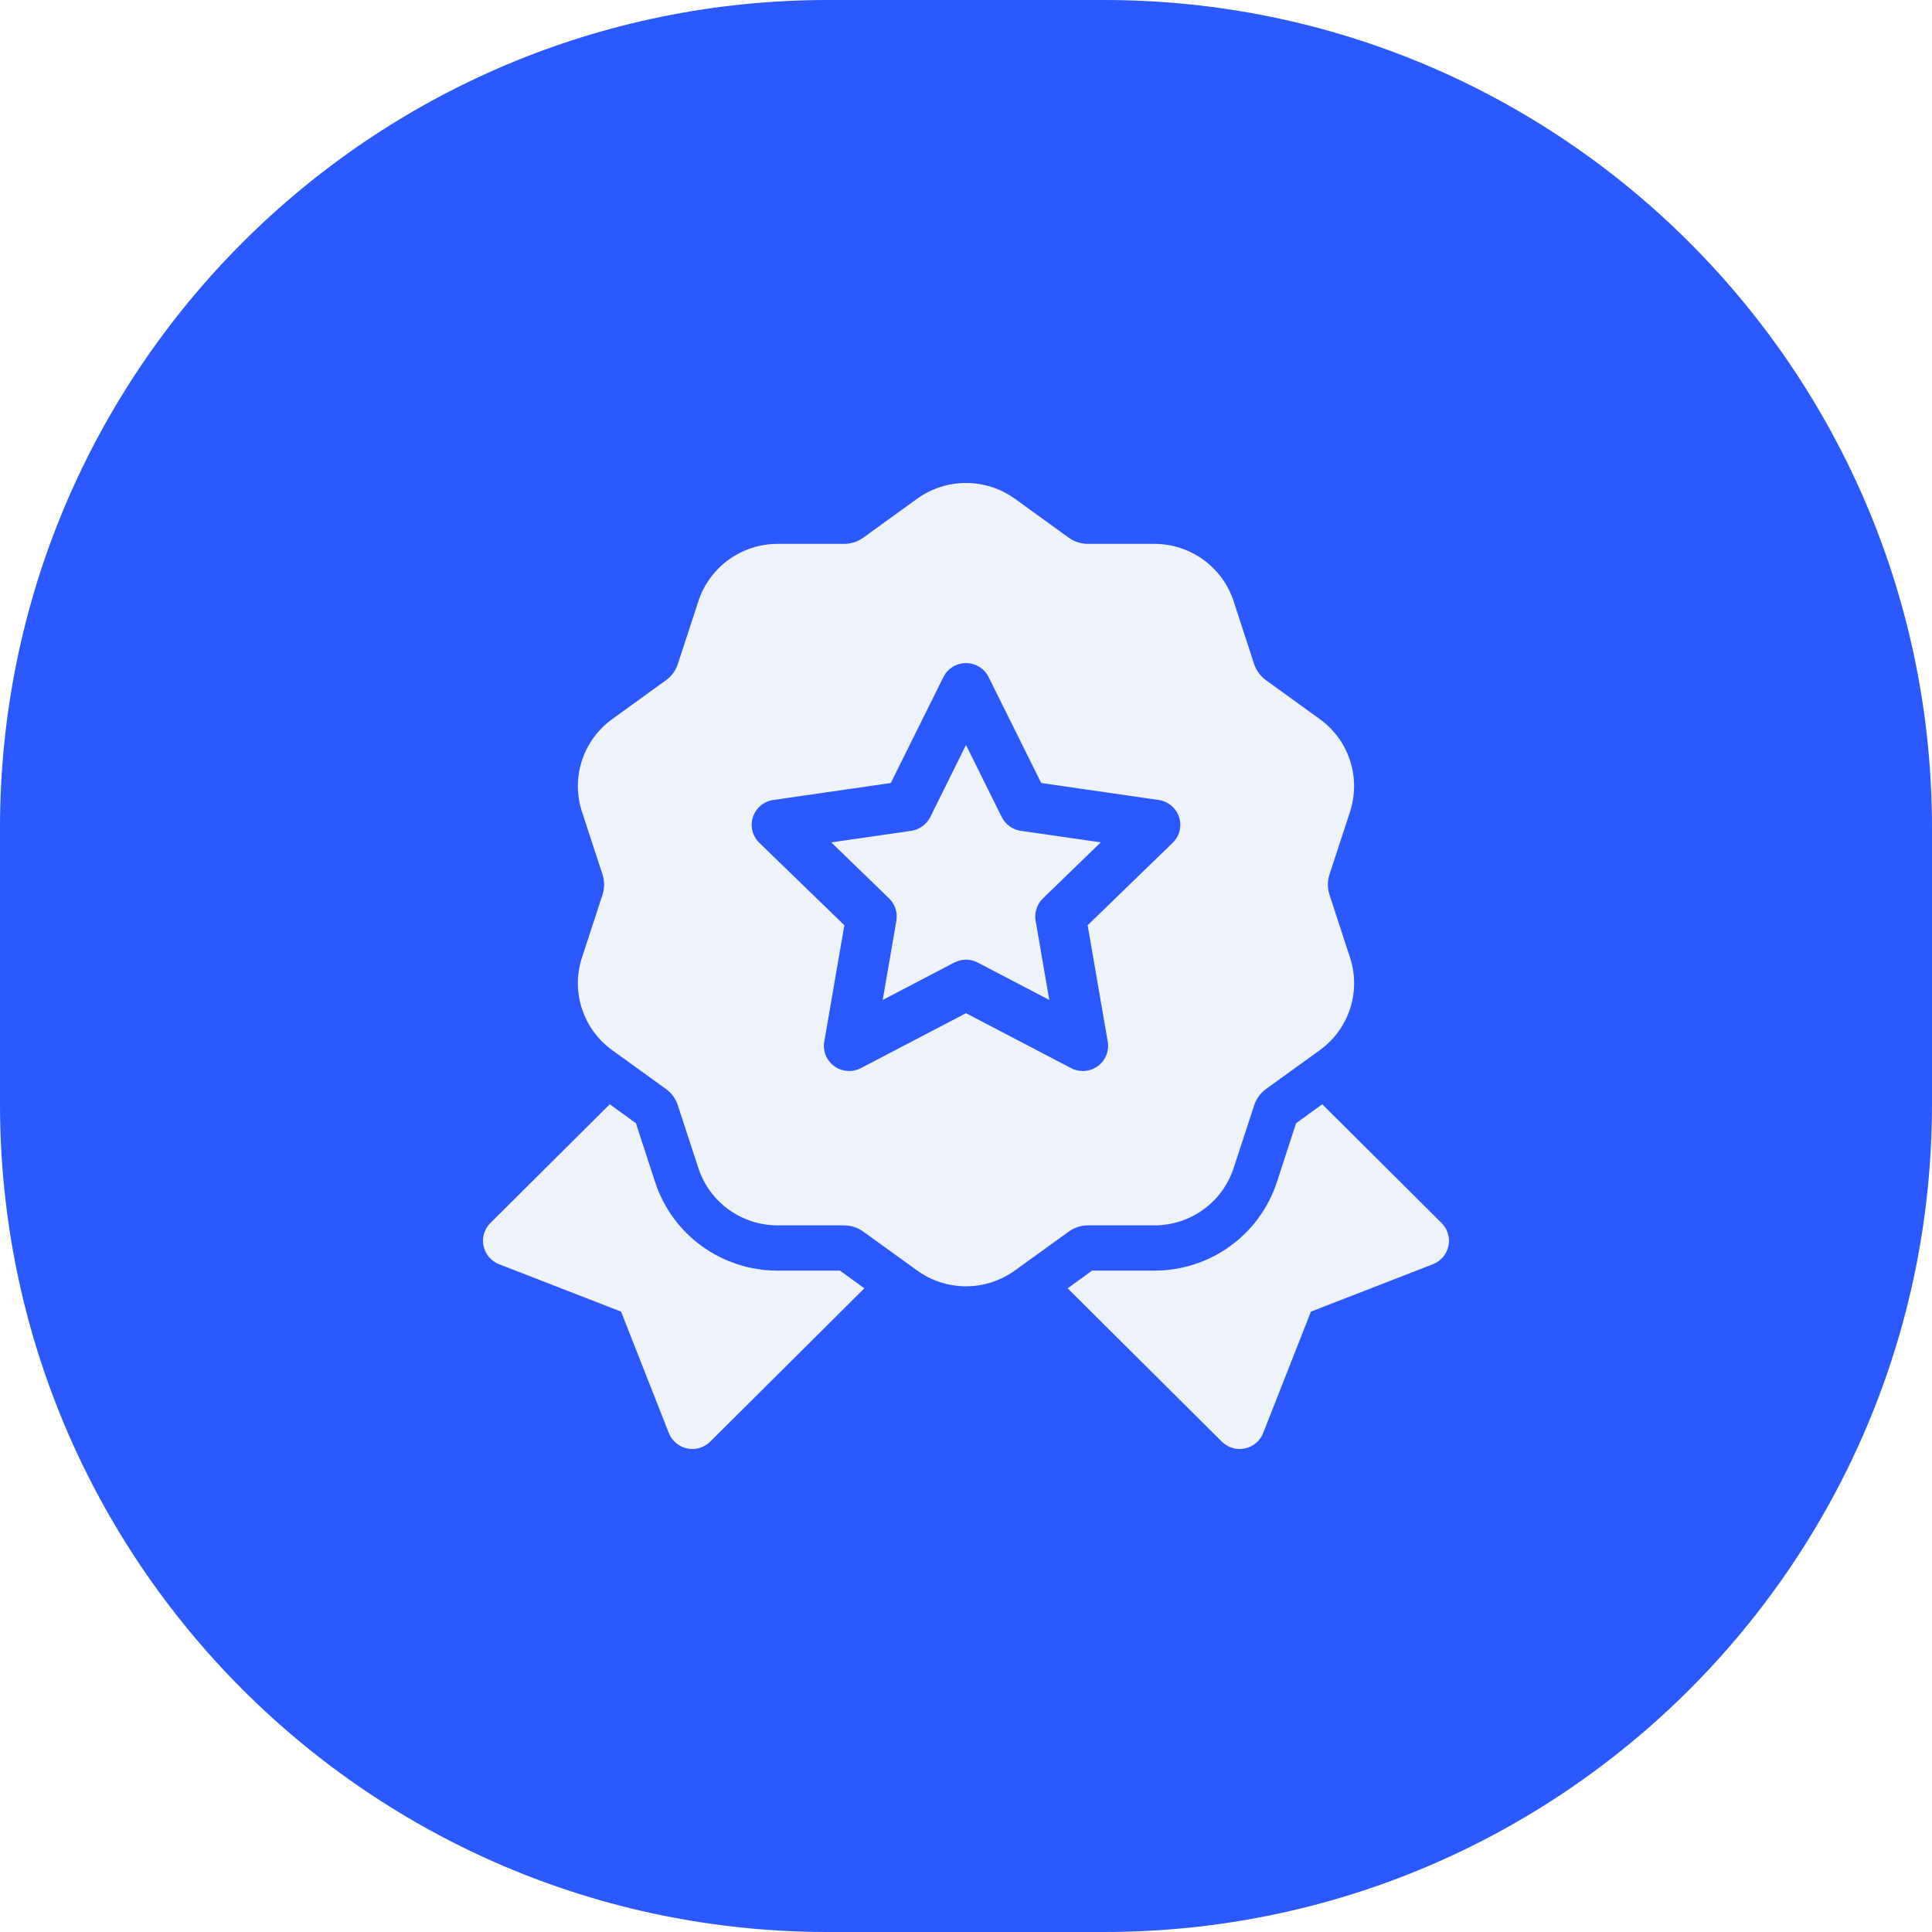
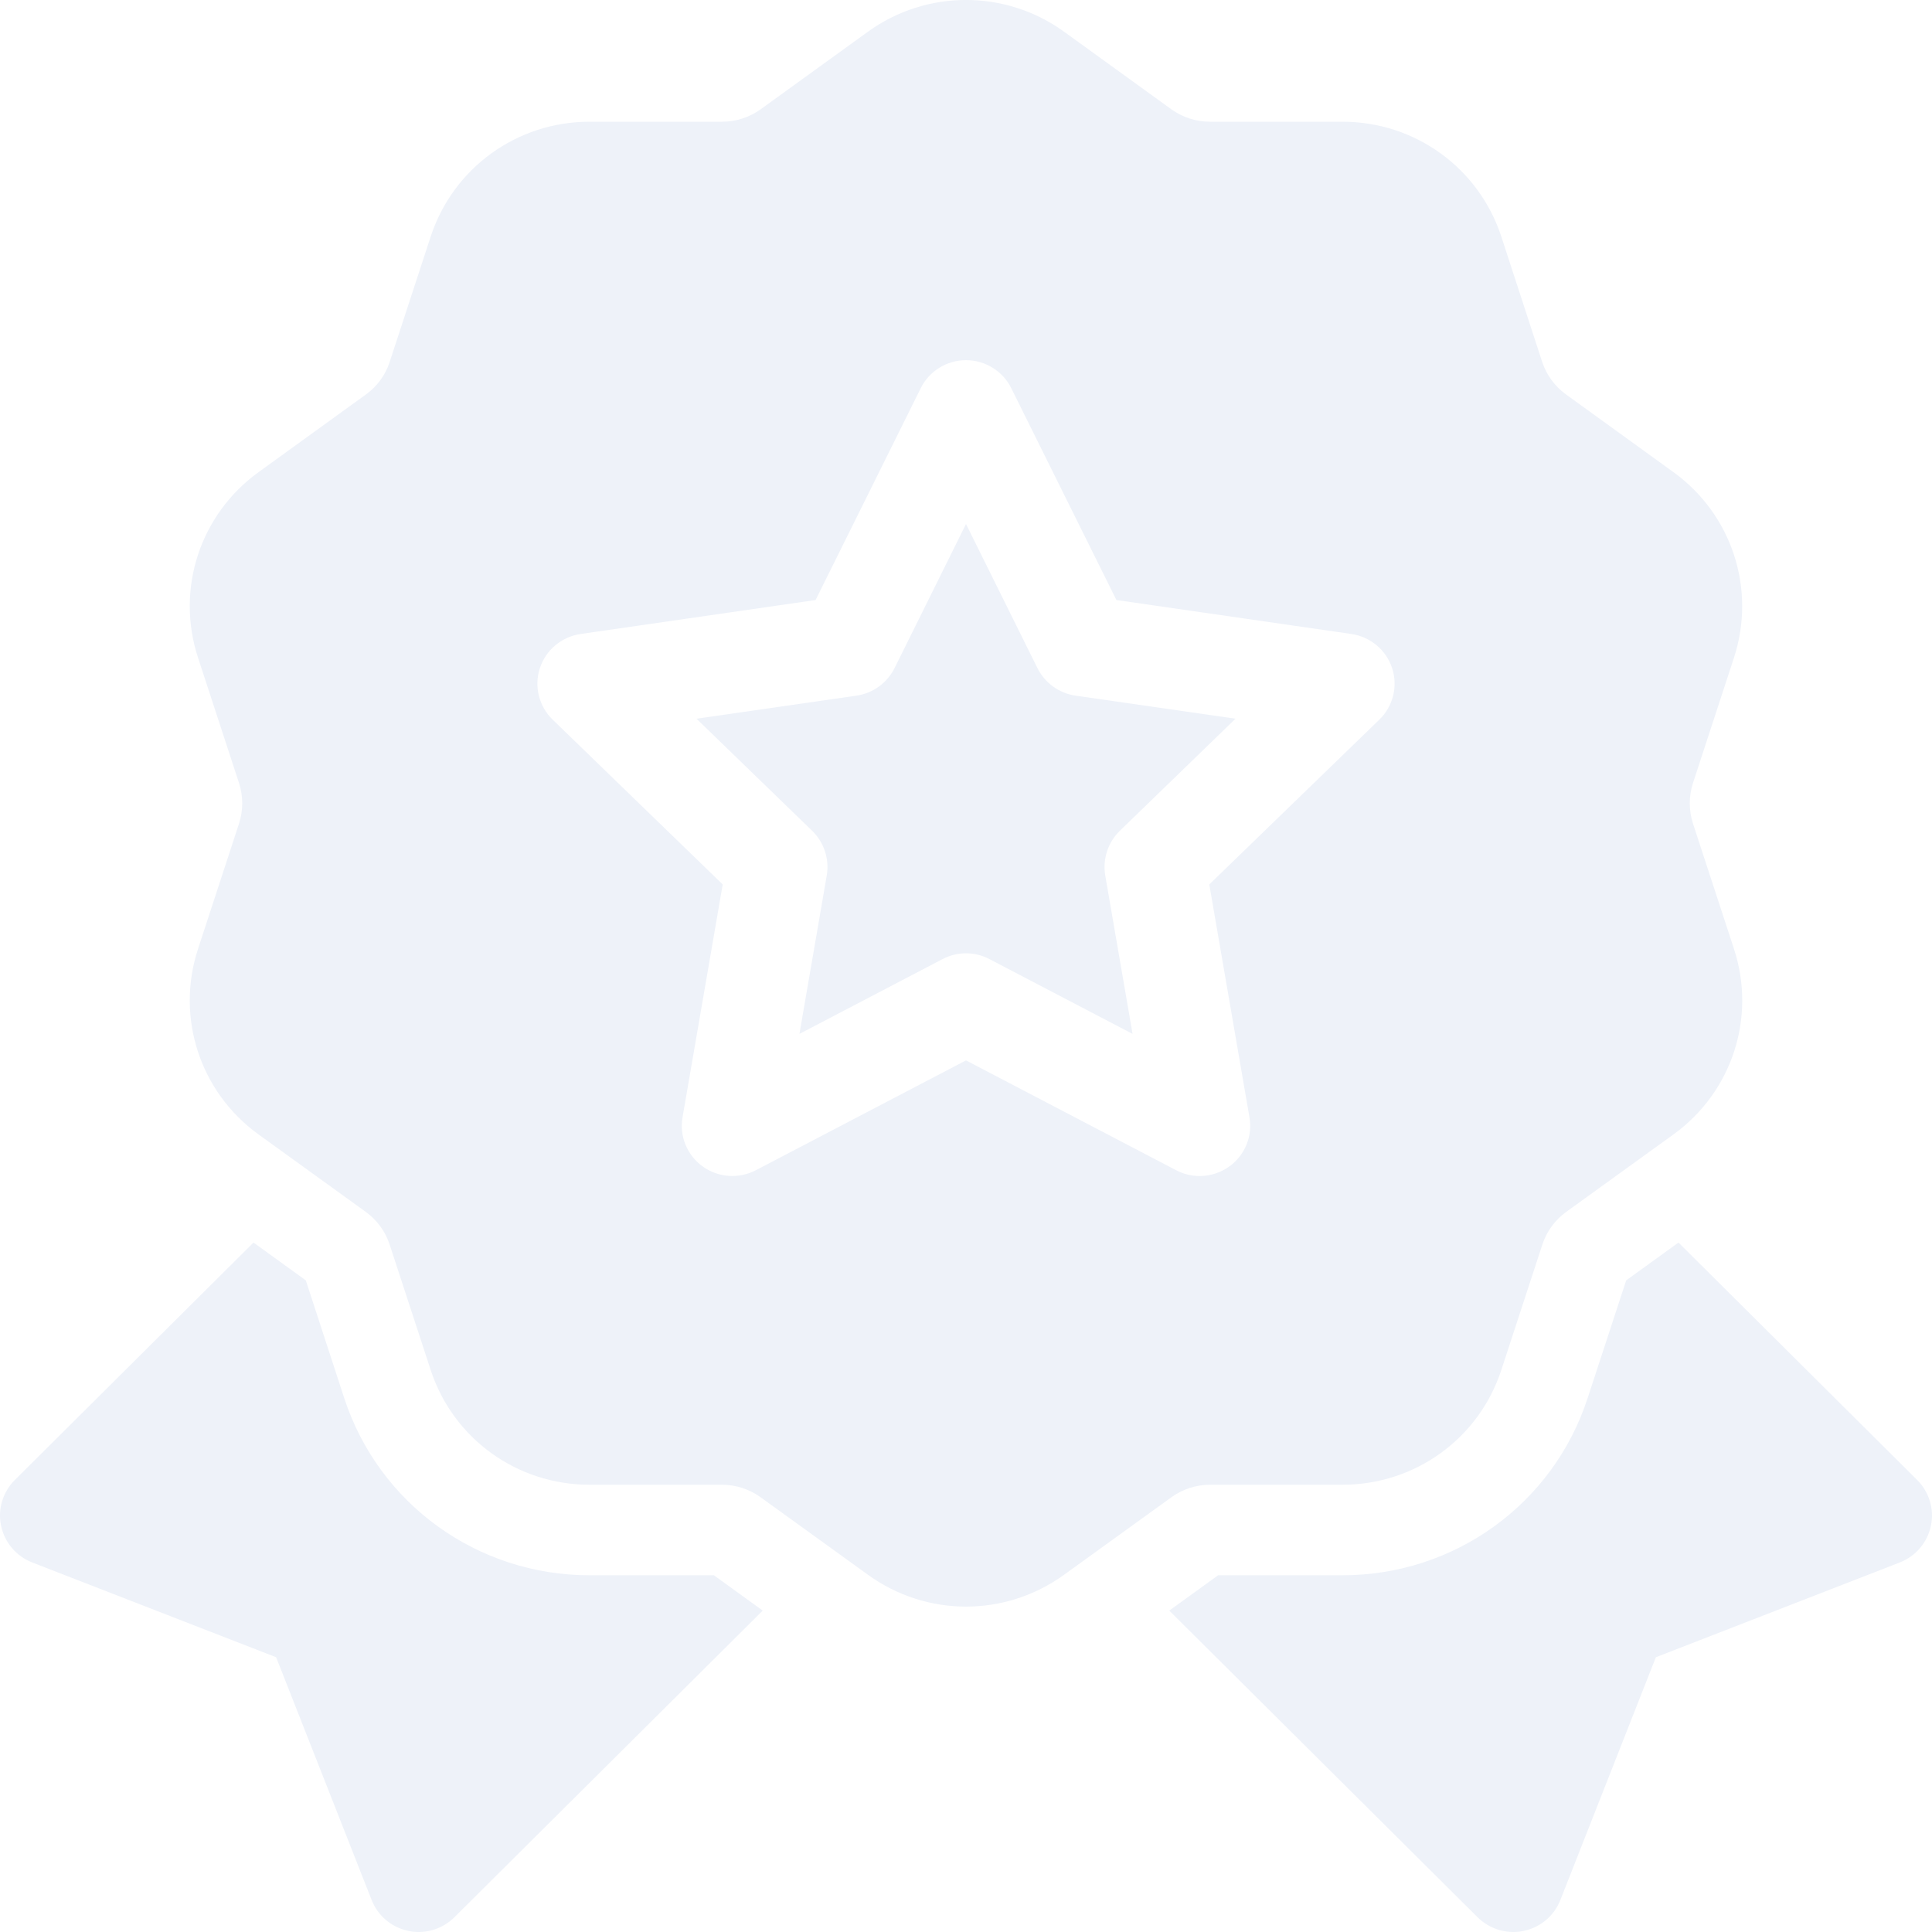
- <svg xmlns="http://www.w3.org/2000/svg" width="28" height="28" viewBox="0 0 28 28" fill="none">
-   <rect width="28" height="28" rx="12" fill="#2A59FF" />
-   <path d="M14.518 11.842L14 10.797L13.482 11.842C13.428 11.949 13.325 12.024 13.206 12.041L12.047 12.208L12.886 13.021C12.972 13.105 13.011 13.226 12.991 13.344L12.793 14.492L13.83 13.95C13.883 13.922 13.941 13.908 14 13.908C14.059 13.908 14.117 13.922 14.17 13.95L15.207 14.492L15.009 13.344C14.989 13.226 15.028 13.105 15.114 13.021L15.953 12.208L14.794 12.041C14.675 12.024 14.572 11.949 14.518 11.842Z" fill="#EEF2F9" />
-   <path d="M19.268 12.967C19.237 12.871 19.237 12.77 19.268 12.674L19.565 11.766C19.727 11.269 19.551 10.728 19.126 10.421L18.349 9.859C18.267 9.8 18.207 9.718 18.175 9.622L17.879 8.714C17.716 8.217 17.254 7.882 16.728 7.882H15.768C15.667 7.882 15.57 7.851 15.488 7.792L14.711 7.23C14.286 6.923 13.714 6.923 13.289 7.23L12.512 7.792C12.43 7.851 12.333 7.882 12.232 7.882H11.272C10.746 7.882 10.284 8.217 10.121 8.714L9.824 9.622C9.793 9.718 9.733 9.8 9.651 9.859L8.874 10.421C8.449 10.728 8.272 11.269 8.435 11.766L8.732 12.674C8.763 12.77 8.763 12.871 8.732 12.967L8.435 13.876C8.272 14.373 8.449 14.914 8.874 15.221L9.651 15.782C9.733 15.842 9.793 15.924 9.824 16.02L10.121 16.928C10.284 17.425 10.746 17.759 11.272 17.759H12.232C12.333 17.759 12.43 17.791 12.512 17.85L13.289 18.411C13.502 18.565 13.751 18.642 14 18.642C14.249 18.642 14.498 18.565 14.711 18.411L15.488 17.85C15.57 17.791 15.667 17.759 15.768 17.759H16.729C17.254 17.759 17.716 17.425 17.879 16.928L18.176 16.02C18.207 15.924 18.267 15.842 18.349 15.782L19.126 15.221C19.551 14.914 19.728 14.373 19.565 13.876L19.268 12.967ZM16.995 12.215L15.763 13.409L16.054 15.096C16.078 15.233 16.021 15.371 15.909 15.452C15.845 15.498 15.769 15.522 15.693 15.522C15.635 15.522 15.576 15.508 15.523 15.48L14 14.684L12.477 15.48C12.354 15.544 12.204 15.534 12.091 15.452C11.979 15.371 11.922 15.233 11.946 15.096L12.237 13.409L11.005 12.215C10.905 12.118 10.869 11.973 10.912 11.842C10.955 11.71 11.07 11.614 11.207 11.594L12.91 11.348L13.672 9.813C13.733 9.689 13.861 9.61 14 9.61C14.139 9.61 14.267 9.689 14.328 9.813L15.09 11.348L16.793 11.594C16.93 11.614 17.045 11.71 17.088 11.842C17.131 11.973 17.095 12.118 16.995 12.215Z" fill="#EEF2F9" />
-   <path d="M20.893 17.725L19.163 16.004L18.784 16.278L18.506 17.13C18.255 17.899 17.54 18.415 16.728 18.415H15.827L15.473 18.671L17.707 20.893C17.777 20.962 17.87 21 17.966 21C17.991 21 18.016 20.997 18.041 20.992C18.162 20.967 18.262 20.883 18.307 20.768L18.999 19.009L20.767 18.322C20.882 18.277 20.967 18.177 20.992 18.057C21.017 17.937 20.98 17.812 20.893 17.725Z" fill="#EEF2F9" />
-   <path d="M12.173 18.415H11.272C10.46 18.415 9.745 17.899 9.494 17.13L9.216 16.278L8.837 16.004L7.107 17.725C7.02 17.812 6.982 17.937 7.008 18.057C7.033 18.177 7.118 18.277 7.233 18.322L9.001 19.009L9.693 20.768C9.738 20.883 9.838 20.967 9.959 20.992C9.984 20.997 10.009 21 10.034 21C10.13 21 10.223 20.962 10.293 20.893L12.527 18.671L12.173 18.415Z" fill="#EEF2F9" />
+ <svg xmlns="http://www.w3.org/2000/svg" width="14" height="14" viewBox="0 0 14 14" fill="none">
+   <path d="M7.518 4.842L7 3.797L6.482 4.842C6.428 4.949 6.325 5.024 6.206 5.041L5.047 5.208L5.886 6.021C5.972 6.105 6.011 6.226 5.991 6.344L5.793 7.492L6.83 6.95C6.883 6.922 6.941 6.908 7 6.908C7.059 6.908 7.117 6.922 7.17 6.95L8.207 7.492L8.009 6.344C7.989 6.226 8.028 6.105 8.114 6.021L8.953 5.208L7.794 5.041C7.675 5.024 7.572 4.949 7.518 4.842Z" fill="#EEF2F9" />
+   <path d="M12.268 5.968C12.237 5.872 12.237 5.77 12.268 5.674L12.565 4.766C12.727 4.269 12.551 3.728 12.126 3.421L11.349 2.859C11.267 2.8 11.207 2.718 11.175 2.622L10.879 1.714C10.716 1.217 10.254 0.882 9.728 0.882H8.768C8.667 0.882 8.57 0.851 8.488 0.792L7.711 0.23C7.286 -0.077 6.714 -0.077 6.289 0.23L5.512 0.792C5.43 0.851 5.333 0.882 5.232 0.882H4.272C3.746 0.882 3.284 1.217 3.121 1.714L2.824 2.622C2.793 2.718 2.733 2.8 2.651 2.859L1.874 3.421C1.449 3.728 1.272 4.269 1.435 4.766L1.732 5.674C1.763 5.77 1.763 5.872 1.732 5.968L1.435 6.876C1.272 7.373 1.449 7.914 1.874 8.221L2.651 8.782C2.733 8.842 2.793 8.924 2.824 9.02L3.121 9.928C3.284 10.425 3.746 10.759 4.272 10.759H5.232C5.333 10.759 5.43 10.791 5.512 10.85L6.289 11.411C6.502 11.565 6.751 11.642 7 11.642C7.249 11.642 7.498 11.565 7.711 11.411L8.488 10.85C8.57 10.791 8.667 10.759 8.768 10.759H9.728C10.254 10.759 10.716 10.425 10.879 9.928L11.176 9.02C11.207 8.924 11.267 8.842 11.349 8.782L12.126 8.221C12.551 7.914 12.728 7.373 12.565 6.876L12.268 5.968ZM9.995 5.215L8.763 6.409L9.054 8.096C9.078 8.233 9.021 8.371 8.909 8.452C8.845 8.498 8.769 8.522 8.693 8.522C8.635 8.522 8.576 8.508 8.523 8.48L7 7.684L5.477 8.48C5.354 8.544 5.204 8.534 5.091 8.452C4.979 8.371 4.922 8.233 4.946 8.096L5.237 6.409L4.005 5.215C3.905 5.118 3.869 4.973 3.912 4.842C3.955 4.71 4.07 4.614 4.208 4.594L5.91 4.348L6.672 2.813C6.733 2.689 6.861 2.61 7 2.61C7.139 2.61 7.267 2.689 7.328 2.813L8.09 4.348L9.792 4.594C9.93 4.614 10.045 4.71 10.088 4.842C10.131 4.973 10.095 5.118 9.995 5.215Z" fill="#EEF2F9" />
+   <path d="M13.893 10.725L12.163 9.004L11.784 9.278L11.505 10.13C11.255 10.899 10.54 11.415 9.728 11.415H8.827L8.473 11.671L10.707 13.893C10.777 13.962 10.87 14 10.966 14C10.991 14 11.016 13.998 11.041 13.992C11.162 13.967 11.262 13.883 11.307 13.768L11.999 12.009L13.767 11.322C13.882 11.277 13.967 11.177 13.992 11.057C14.018 10.937 13.98 10.812 13.893 10.725Z" fill="#EEF2F9" />
+   <path d="M5.173 11.415H4.272C3.46 11.415 2.745 10.899 2.494 10.13L2.216 9.278L1.837 9.004L0.107 10.725C0.02 10.812 -0.018 10.937 0.008 11.057C0.033 11.177 0.118 11.277 0.233 11.322L2.001 12.009L2.693 13.768C2.738 13.883 2.838 13.967 2.959 13.992C2.984 13.998 3.009 14 3.034 14C3.13 14 3.223 13.962 3.293 13.893L5.527 11.671L5.173 11.415Z" fill="#EEF2F9" />
</svg>
